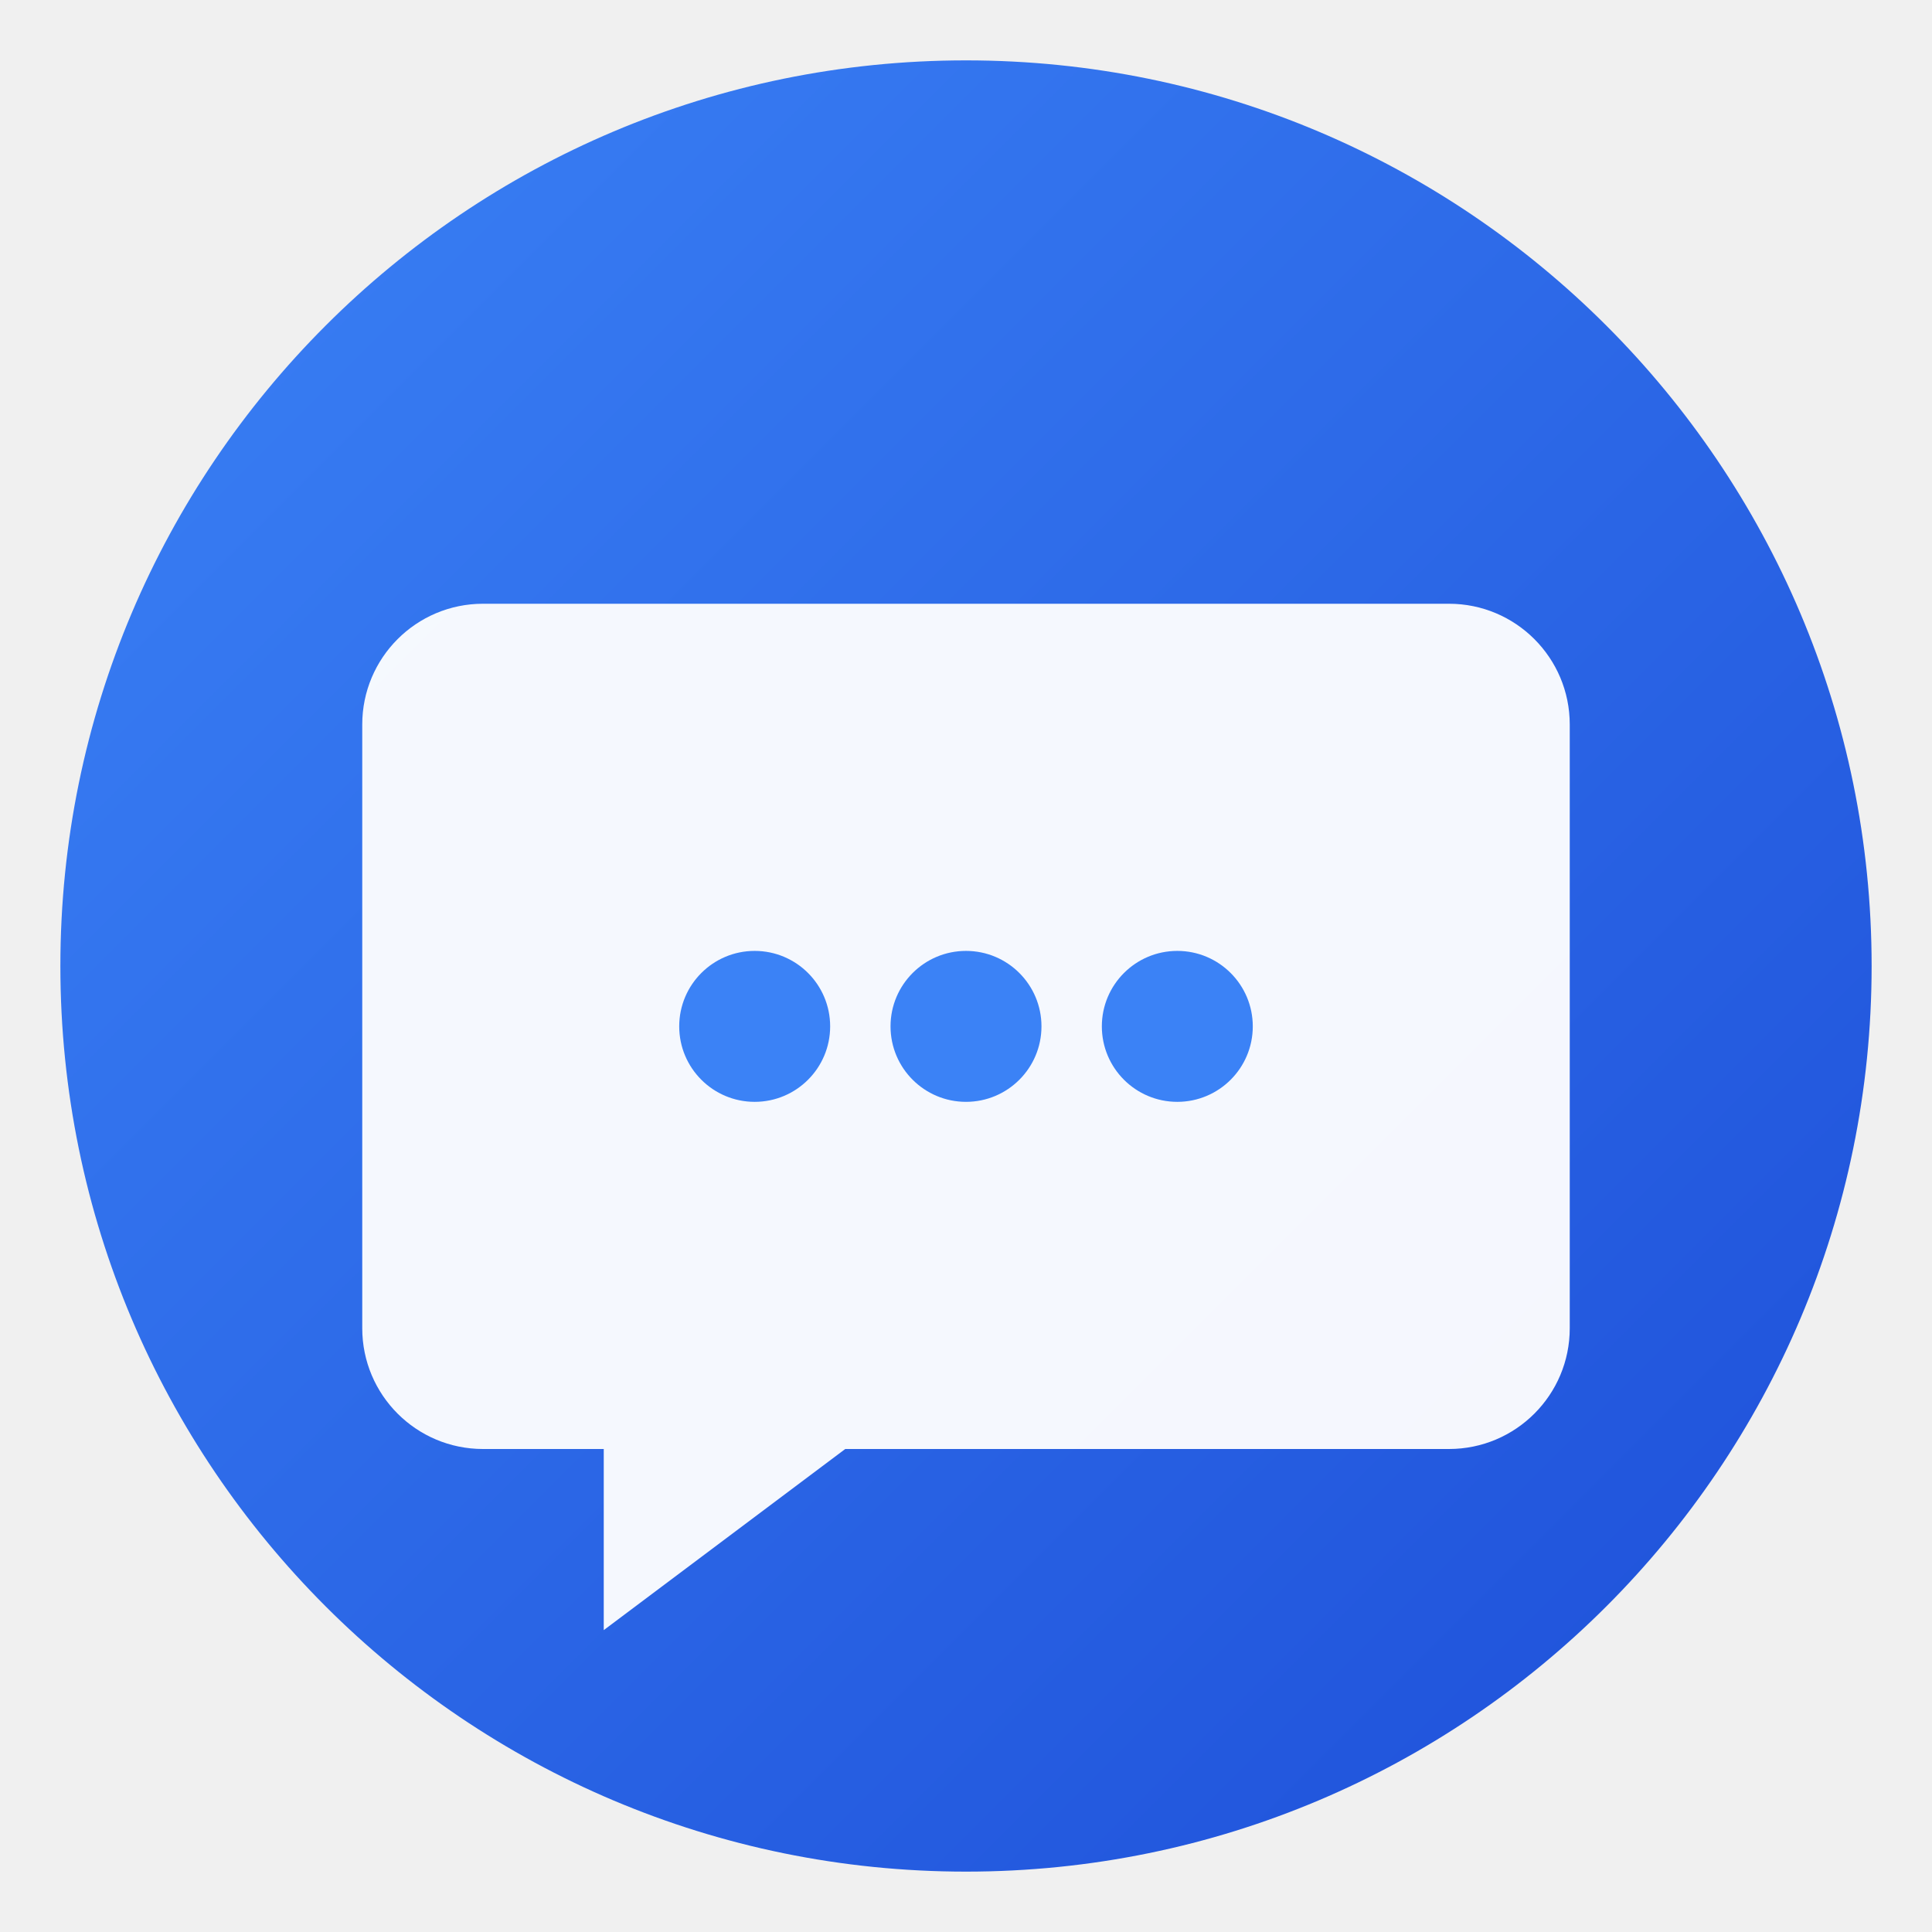
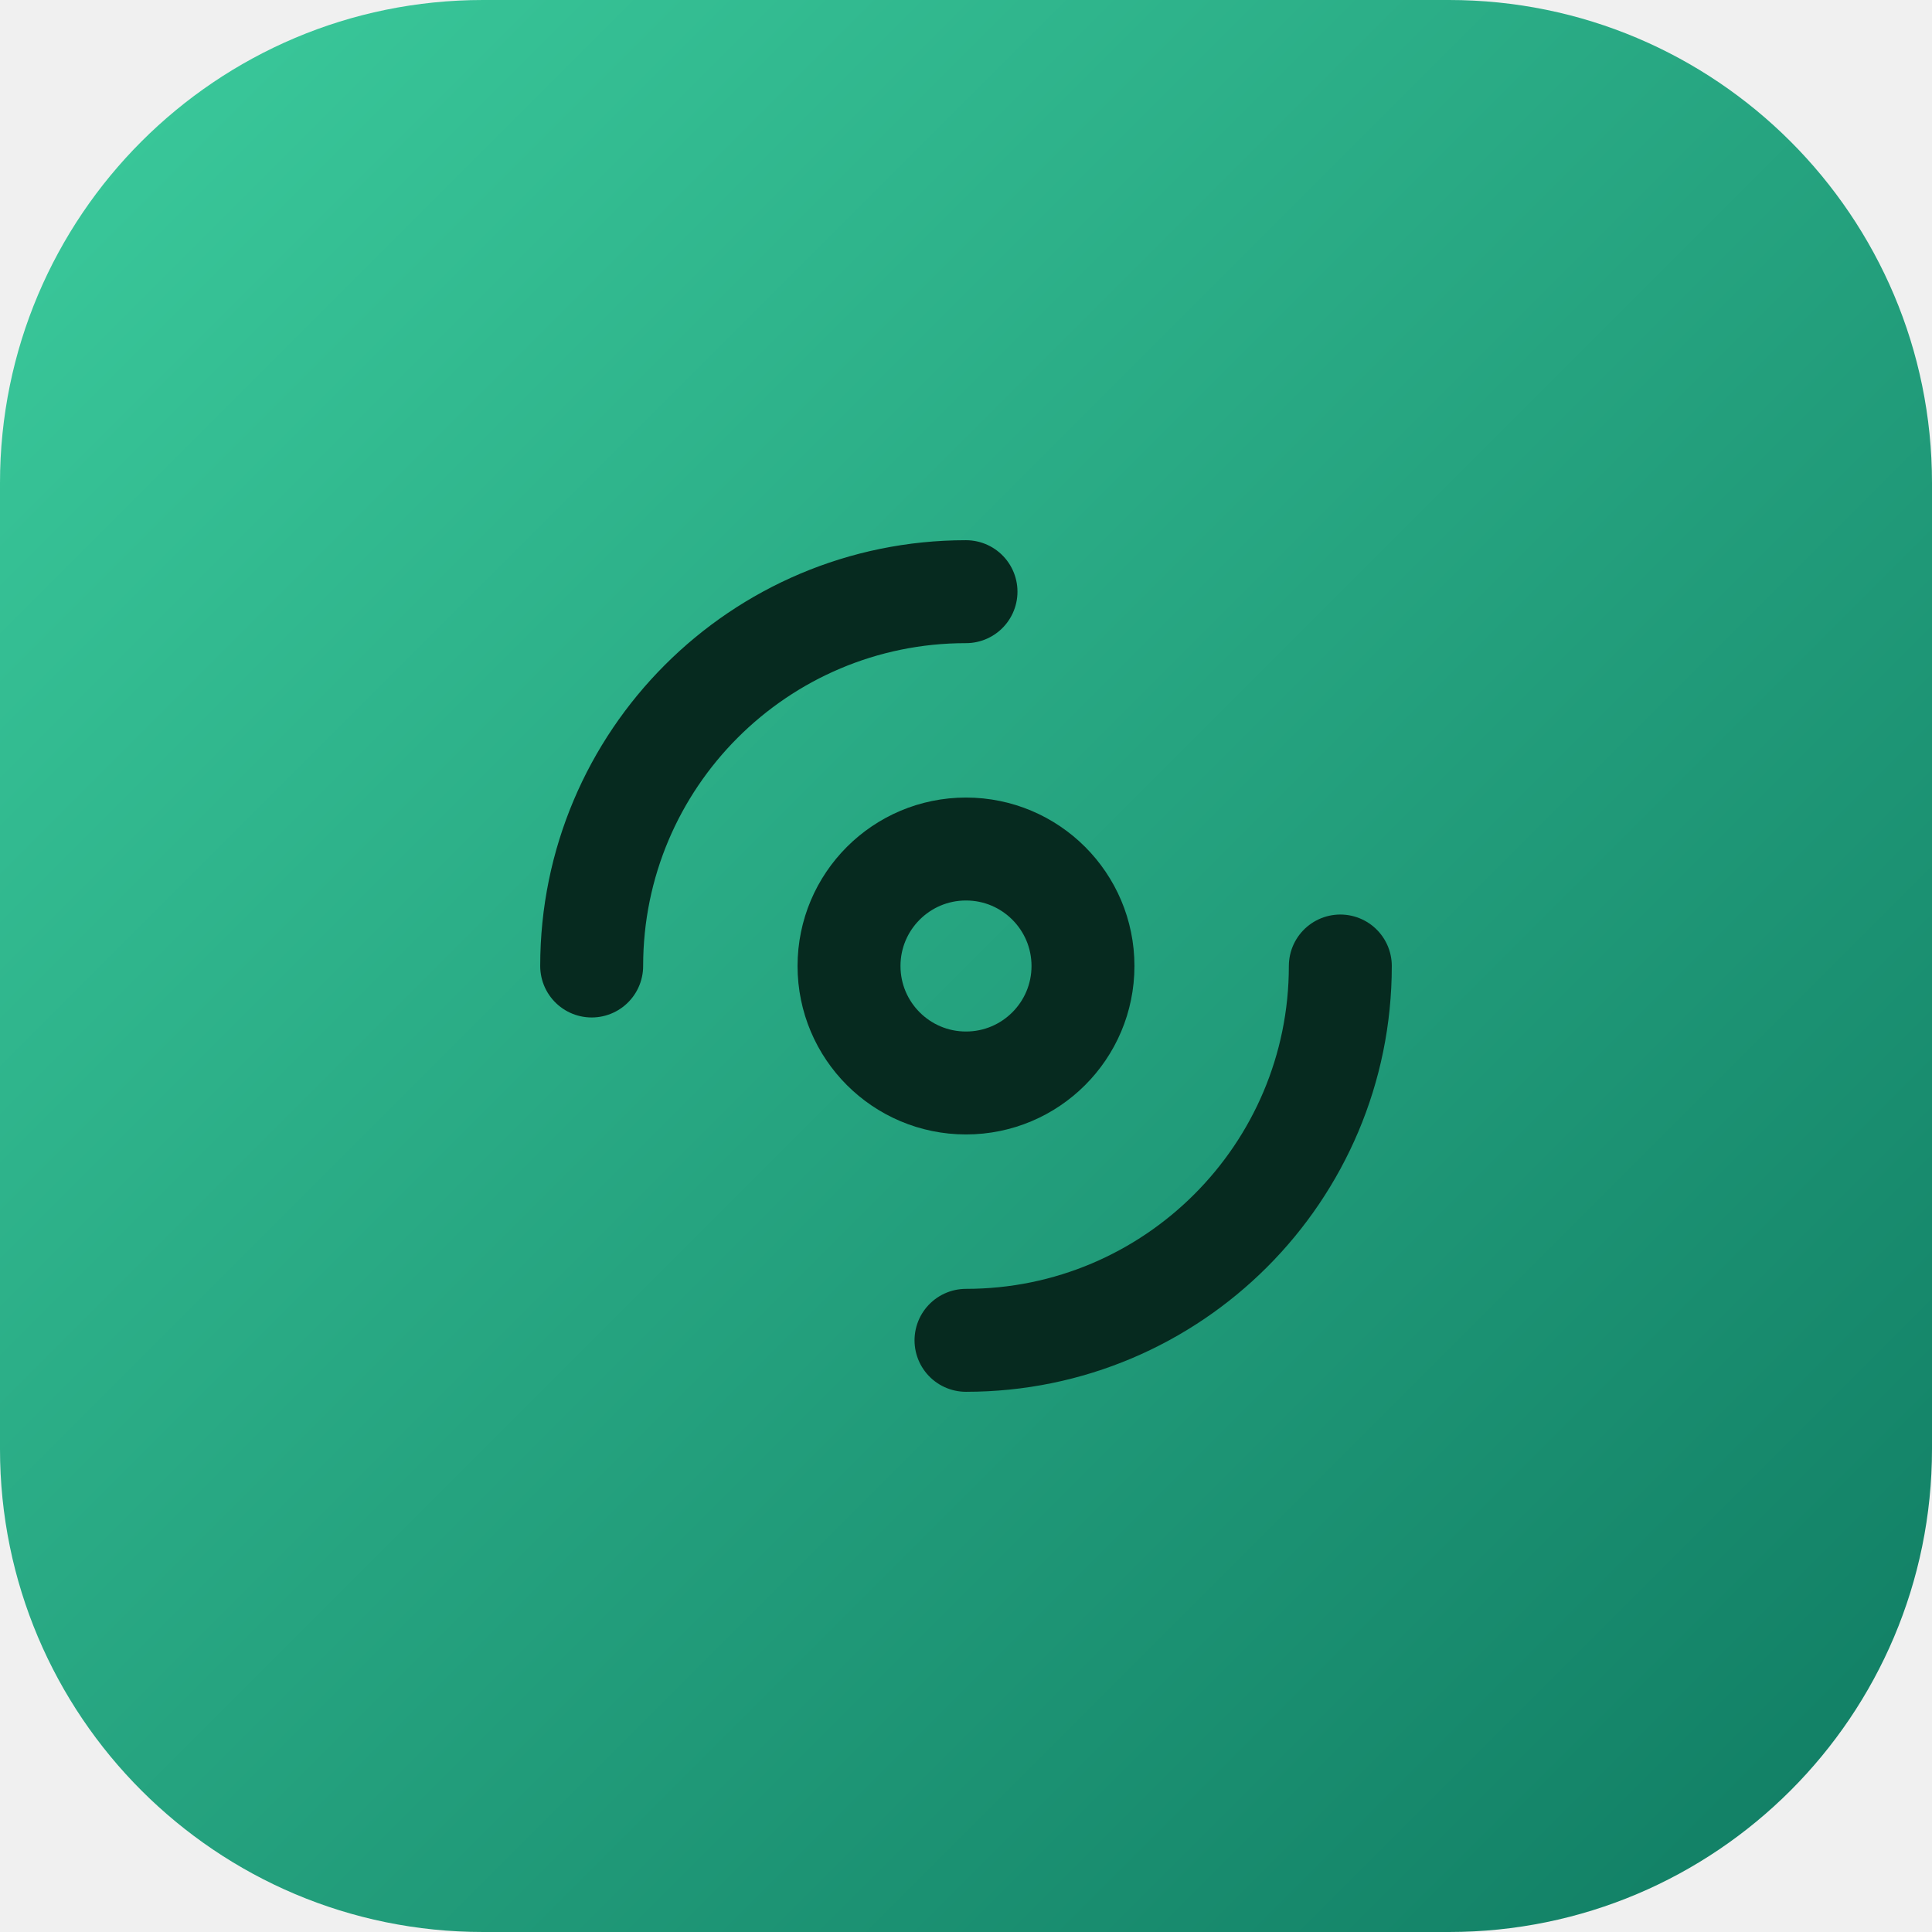
<svg xmlns="http://www.w3.org/2000/svg" viewBox="0 0 512 512">
  <defs>
    <linearGradient id="bg" x1="0%" y1="0%" x2="100%" y2="100%">
-       <stop offset="0%" style="stop-color:#3b82f6" />
-       <stop offset="100%" style="stop-color:#1d4ed8" />
+       <stop offset="0%" style="stop-color:#3ccc9d" />
+       <stop offset="100%" style="stop-color:#0f7b62" />
    </linearGradient>
  </defs>
-   <circle cx="256" cy="256" r="240" fill="url(#bg)" />
-   <path d="M128 160 h256 a32 32 0 0 1 32 32 v160 a32 32 0 0 1 -32 32 h-160 l-64 48 v-48 h-32 a32 32 0 0 1 -32 -32 v-160 a32 32 0 0 1 32 -32z" fill="white" fill-opacity="0.95" />
-   <circle cx="200" cy="272" r="20" fill="#3b82f6" />
-   <circle cx="256" cy="272" r="20" fill="#3b82f6" />
-   <circle cx="312" cy="272" r="20" fill="#3b82f6" />
+   <rect x="0" y="0" width="512" height="512" rx="128" ry="128" fill="url(#bg)" />
+   <g transform="translate(107.2 107.2) scale(12.4)" fill="none" stroke="#062a1f" stroke-width="2.2" stroke-linecap="round" stroke-linejoin="round">
+     <path d="M4 12a8 8 0 0 1 8-8" />
+     <path d="M20 12a8 8 0 0 1-8 8" />
+     <circle cx="12" cy="12" r="2.5" />
+   </g>
</svg>
